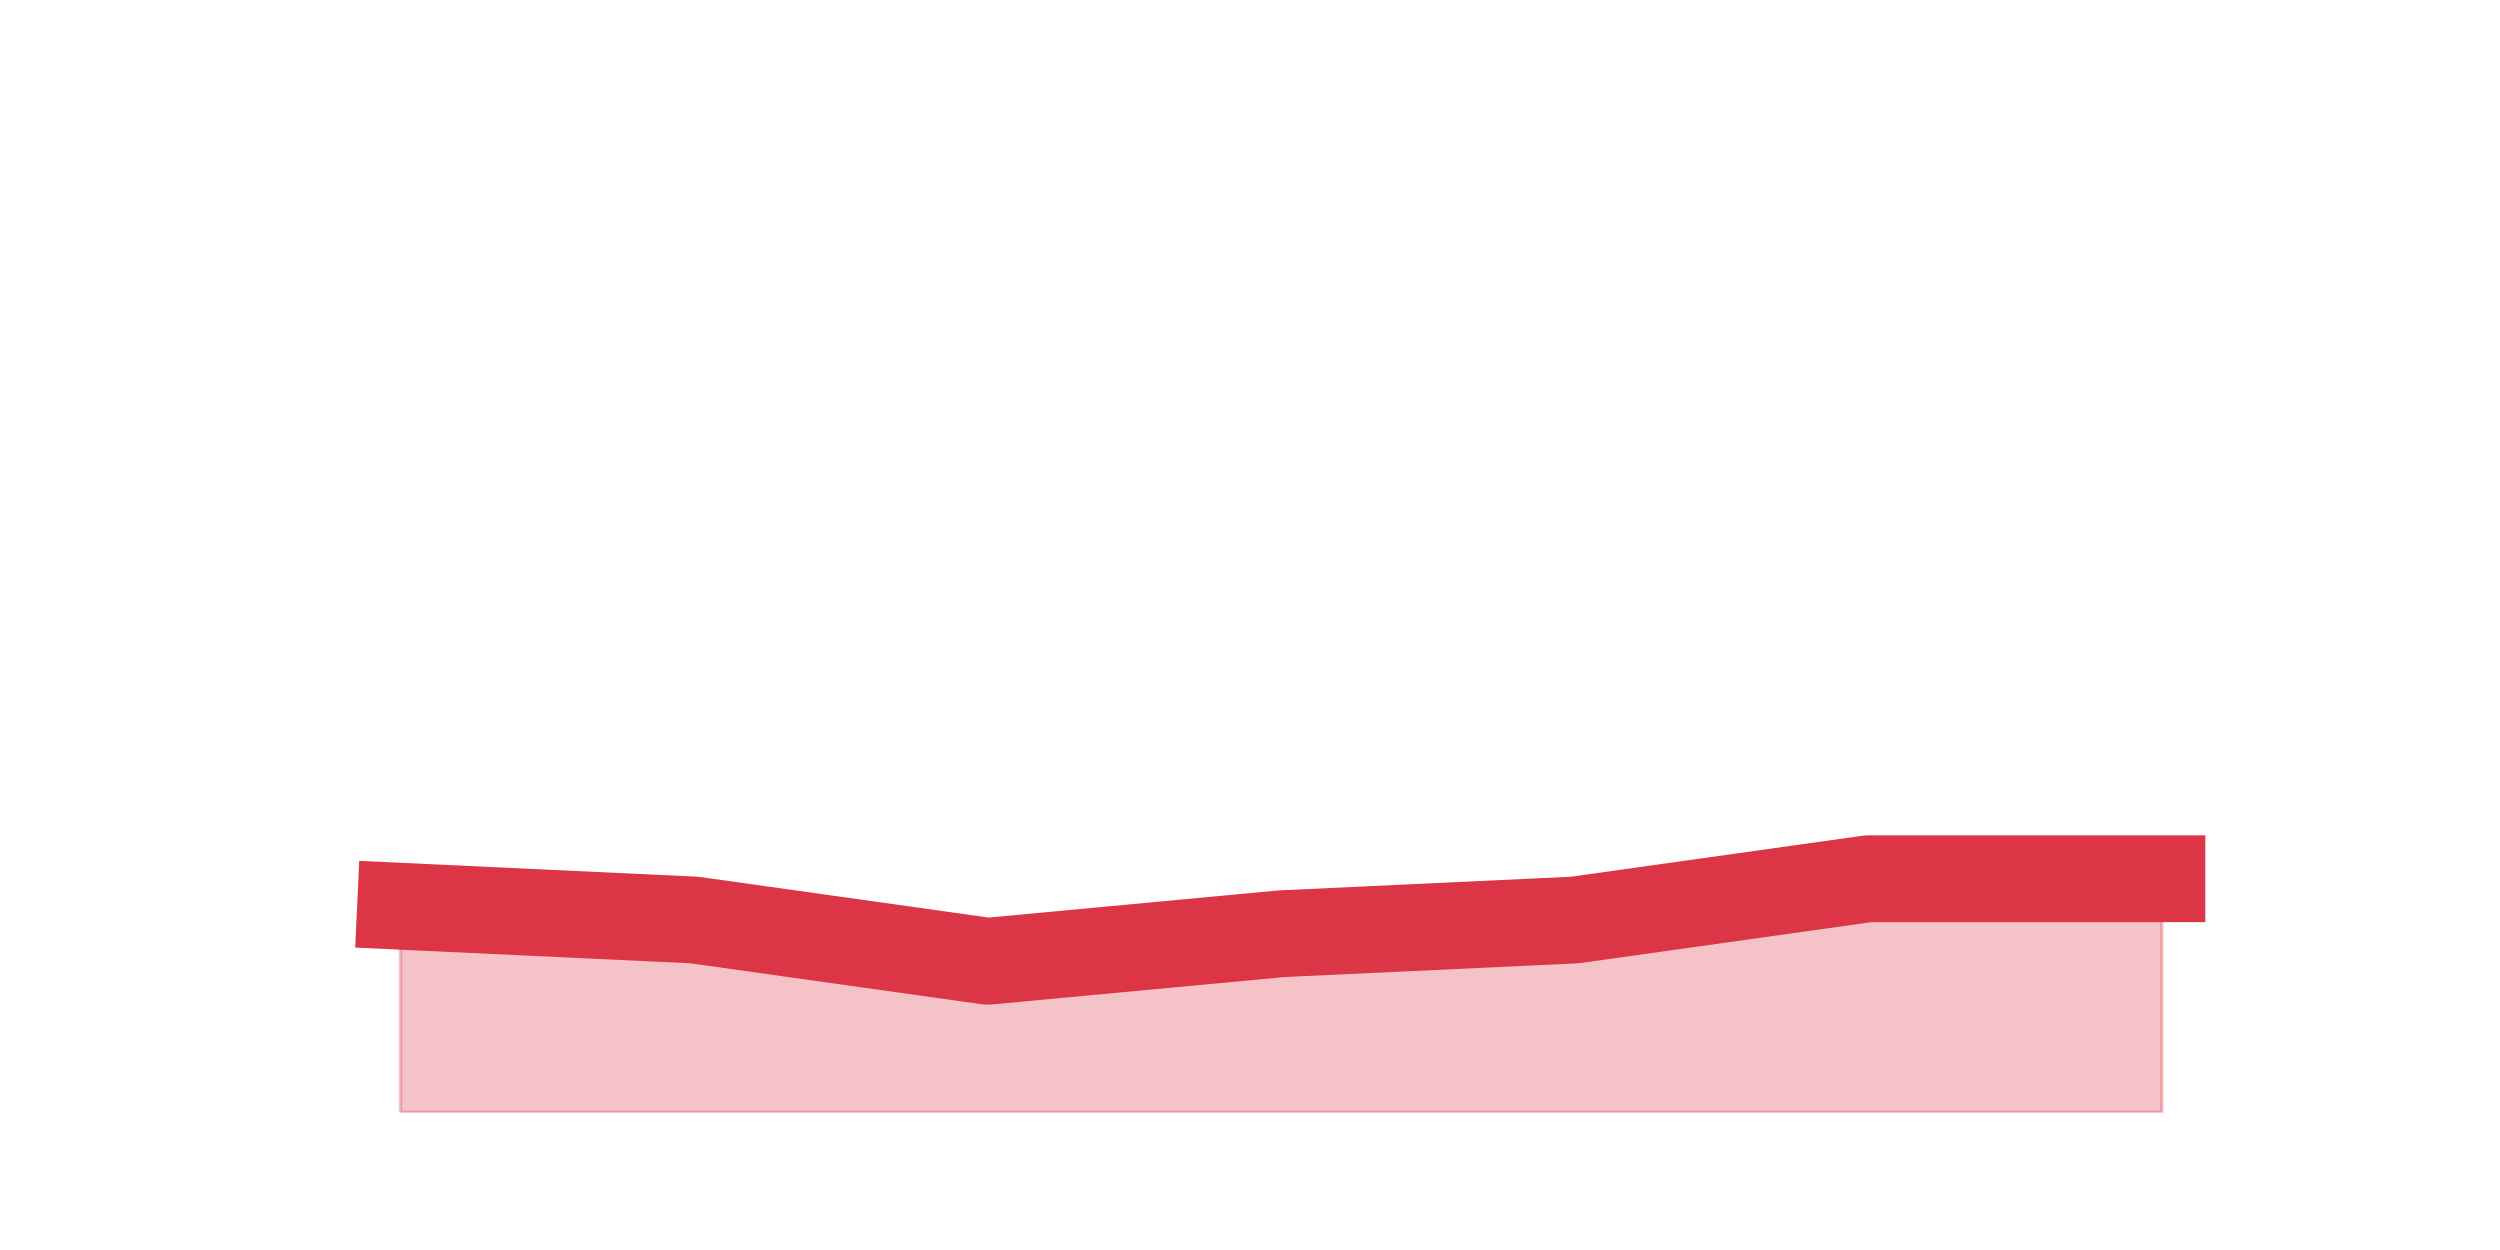
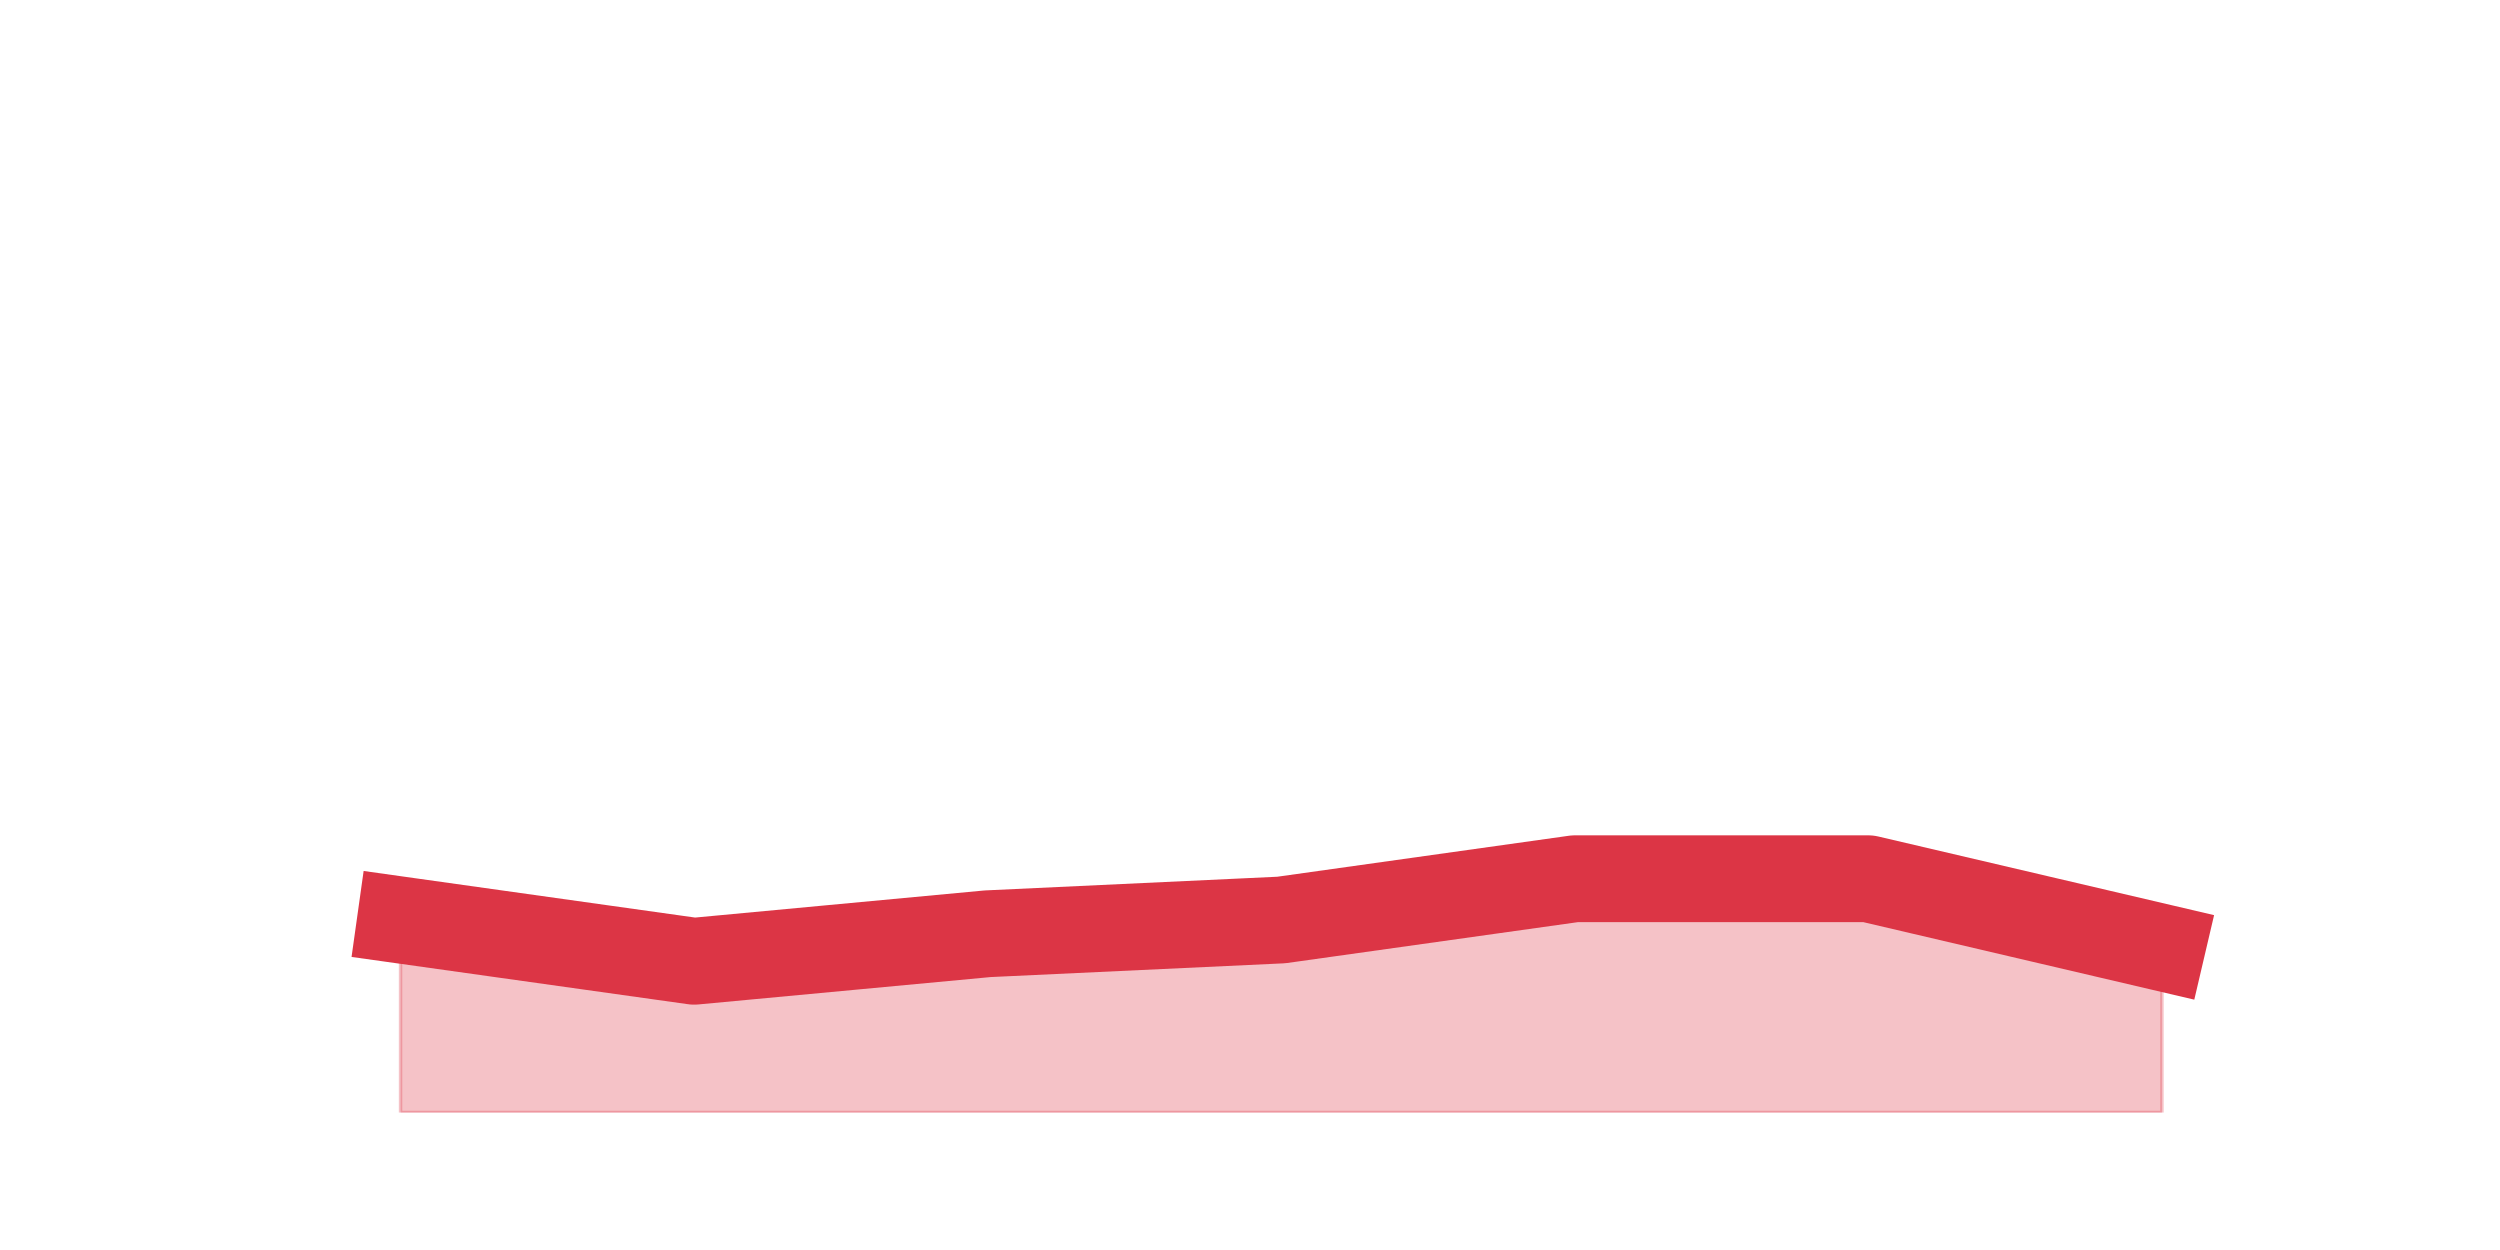
<svg xmlns="http://www.w3.org/2000/svg" xmlns:xlink="http://www.w3.org/1999/xlink" height="360pt" version="1.1" viewBox="0 0 720 360" width="720pt">
  <defs>
    <style type="text/css">*{stroke-linecap:butt;stroke-linejoin:round;}</style>
  </defs>
  <g id="figure_1">
    <g id="patch_1">
      <path d="M 0 360  L 720 360  L 720 0  L 0 0  z " style="fill:none;" />
    </g>
    <g id="axes_1">
      <g id="matplotlib.axis_1" />
      <g id="matplotlib.axis_2" />
      <g id="PolyCollection_1">
        <defs>
-           <path d="M 115.364 -99  L 115.364 -39.6  L 199.909 -39.6  L 284.455 -39.6  L 369 -39.6  L 453.545 -39.6  L 538.091 -39.6  L 622.636 -39.6  L 622.636 -106.92  L 622.636 -106.92  L 538.091 -106.92  L 453.545 -95.04  L 369 -91.08  L 284.455 -83.16  L 199.909 -95.04  L 115.364 -99  z " id="m63971362f9" style="stroke:#dc3545;stroke-opacity:0.3;" />
+           <path d="M 115.364 -95.04  L 115.364 -39.6  L 199.909 -39.6  L 284.455 -39.6  L 369 -39.6  L 453.545 -39.6  L 538.091 -39.6  L 622.636 -39.6  L 622.636 -87.12  L 622.636 -87.12  L 538.091 -106.92  L 453.545 -106.92  L 369 -95.04  L 284.455 -91.08  L 199.909 -83.16  L 115.364 -95.04  z " id="me058b22db9" style="stroke:#dc3545;stroke-opacity:0.3;" />
        </defs>
-         <g clip-path="url(#p6926539265)">
-           <use style="fill:#dc3545;fill-opacity:0.3;stroke:#dc3545;stroke-opacity:0.3;" x="0" xlink:href="#m63971362f9" y="360" />
+         <g clip-path="url(#pc59331b060)">
+           <use style="fill:#dc3545;fill-opacity:0.3;stroke:#dc3545;stroke-opacity:0.3;" x="0" xlink:href="#me058b22db9" y="360" />
        </g>
      </g>
      <g id="line2d_1">
-         <path clip-path="url(#p6926539265)" d="M 115.364 261  L 199.909 264.96  L 284.455 276.84  L 369 268.92  L 453.545 264.96  L 538.091 253.08  L 622.636 253.08  " style="fill:none;stroke:#dc3545;stroke-linecap:square;stroke-width:25;" />
+         <path clip-path="url(#pc59331b060)" d="M 115.364 264.96  L 199.909 276.84  L 284.455 268.92  L 369 264.96  L 453.545 253.08  L 538.091 253.08  L 622.636 272.88  " style="fill:none;stroke:#dc3545;stroke-linecap:square;stroke-width:25;" />
      </g>
    </g>
  </g>
  <defs>
-     <clipPath id="p6926539265">
+     <clipPath id="pc59331b060">
      <rect height="277.2" width="558" x="90" y="43.2" />
    </clipPath>
  </defs>
</svg>
